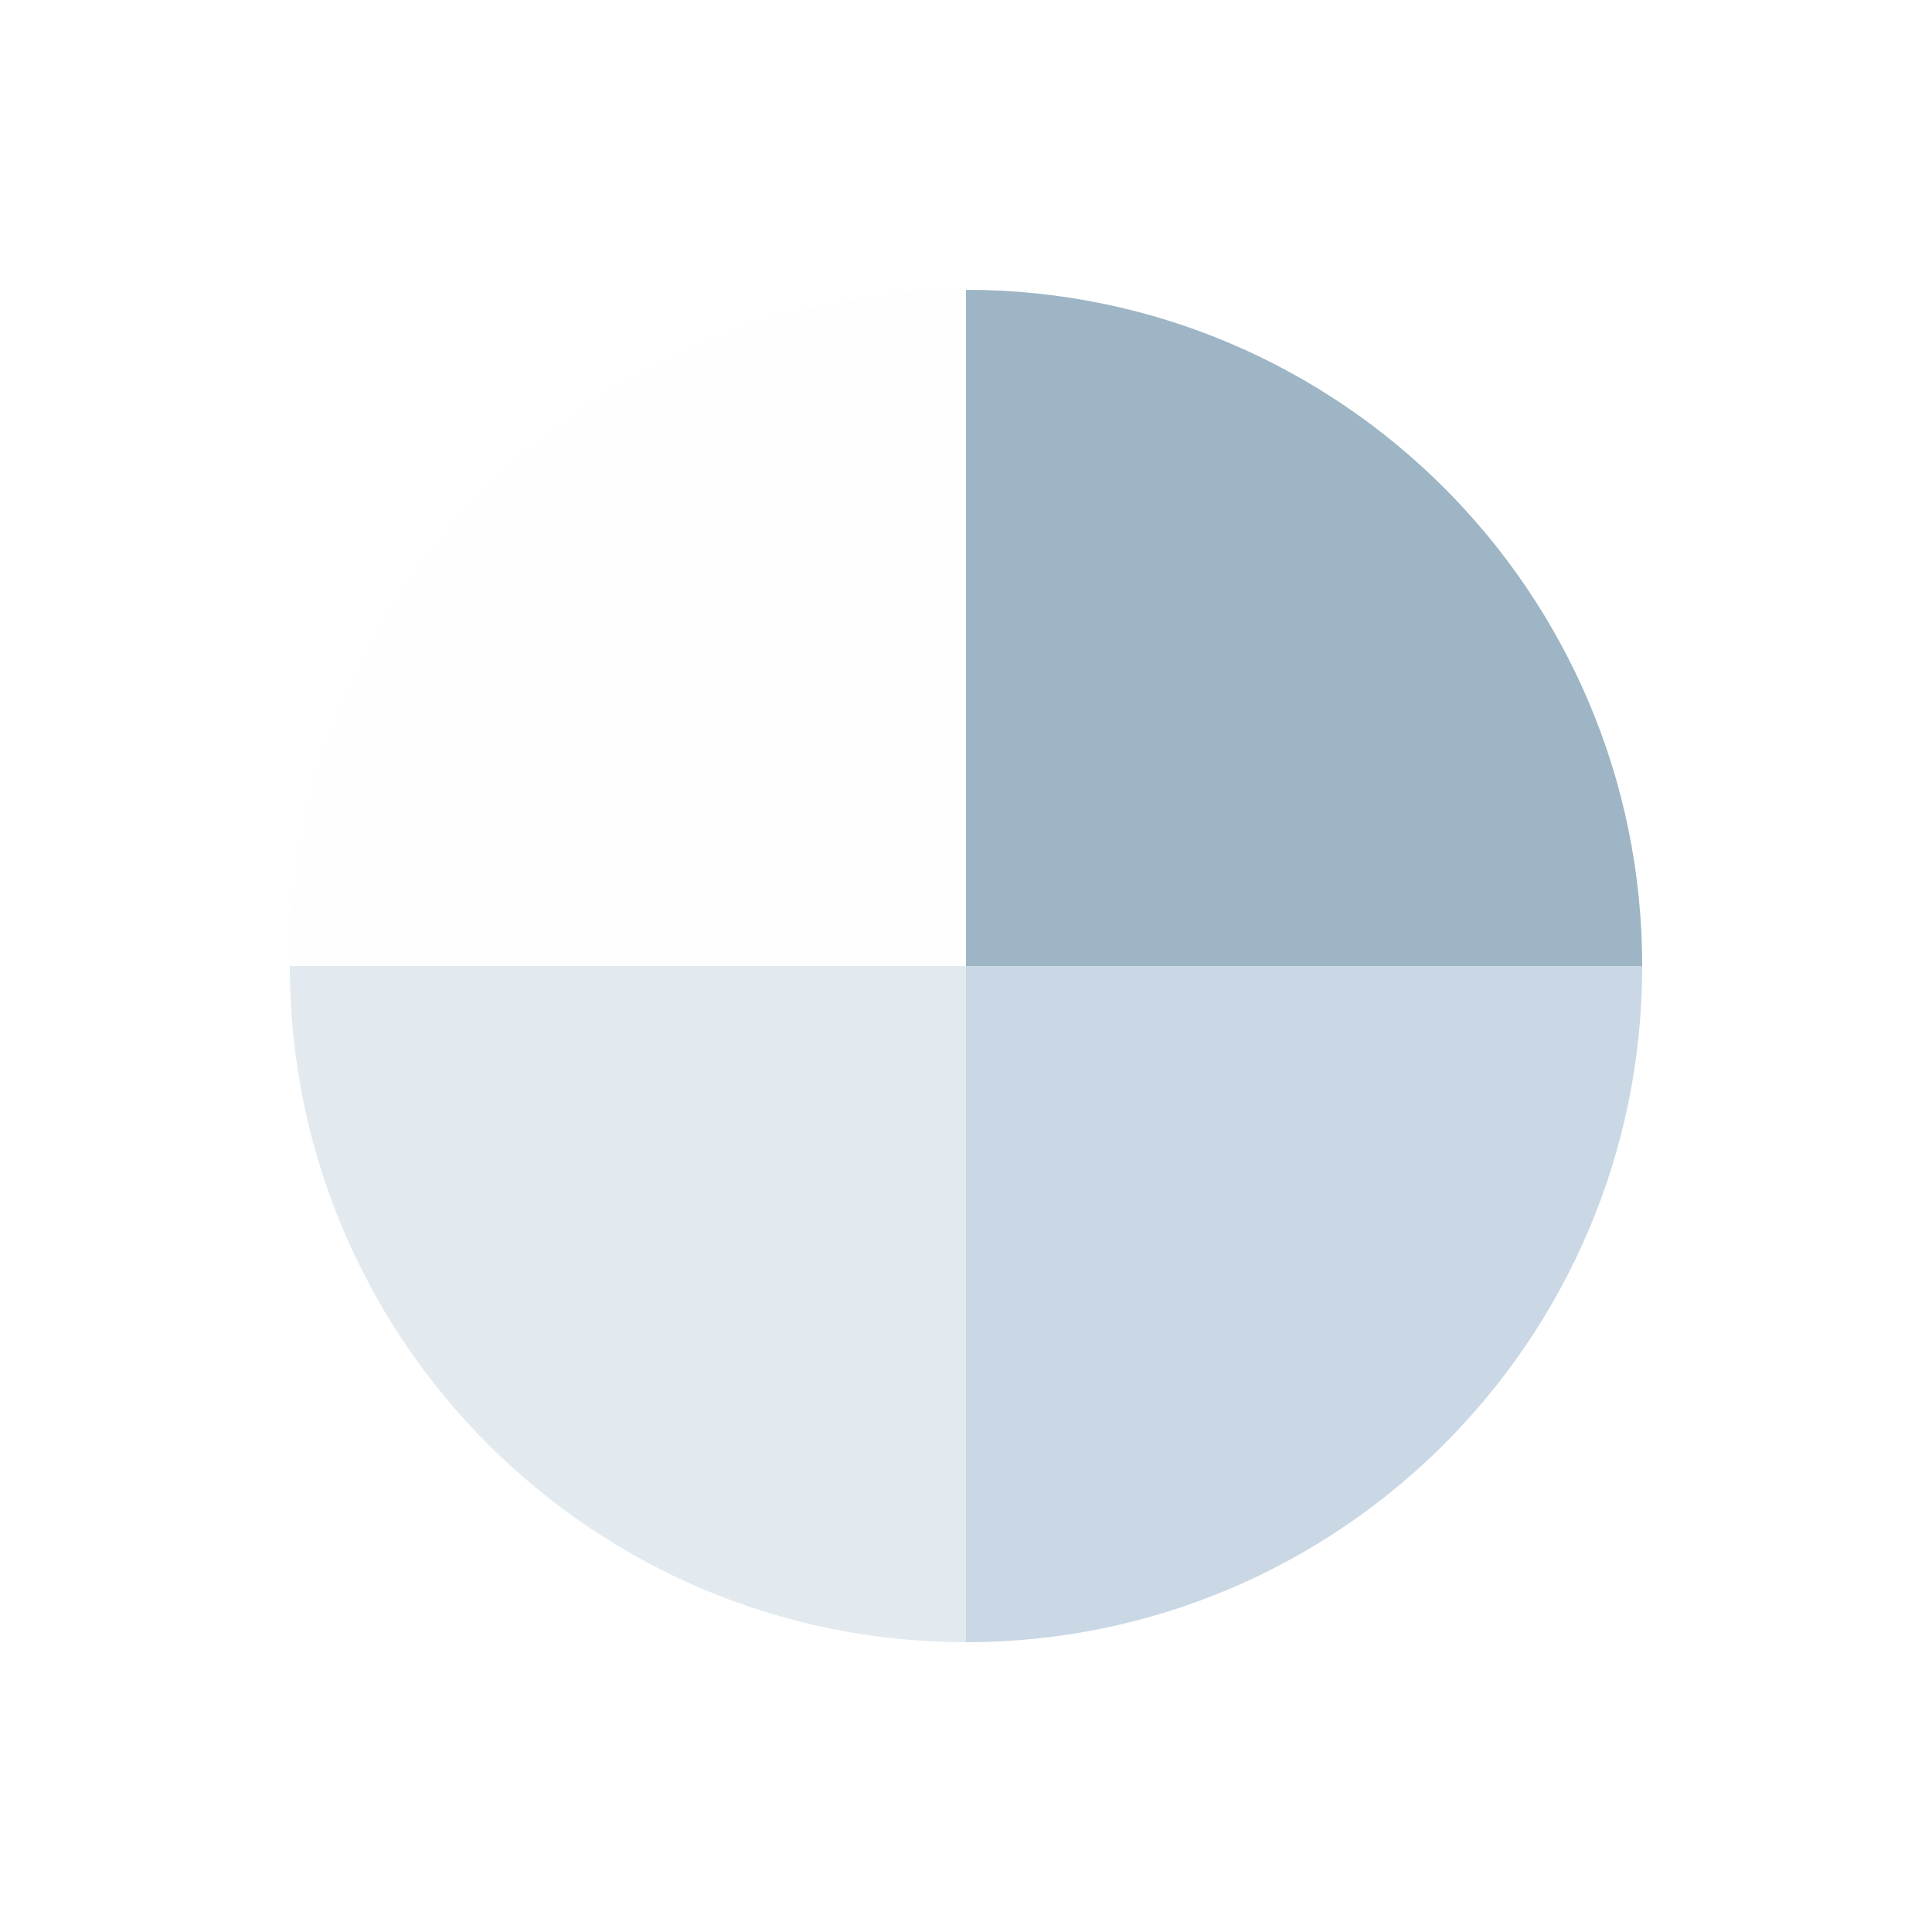
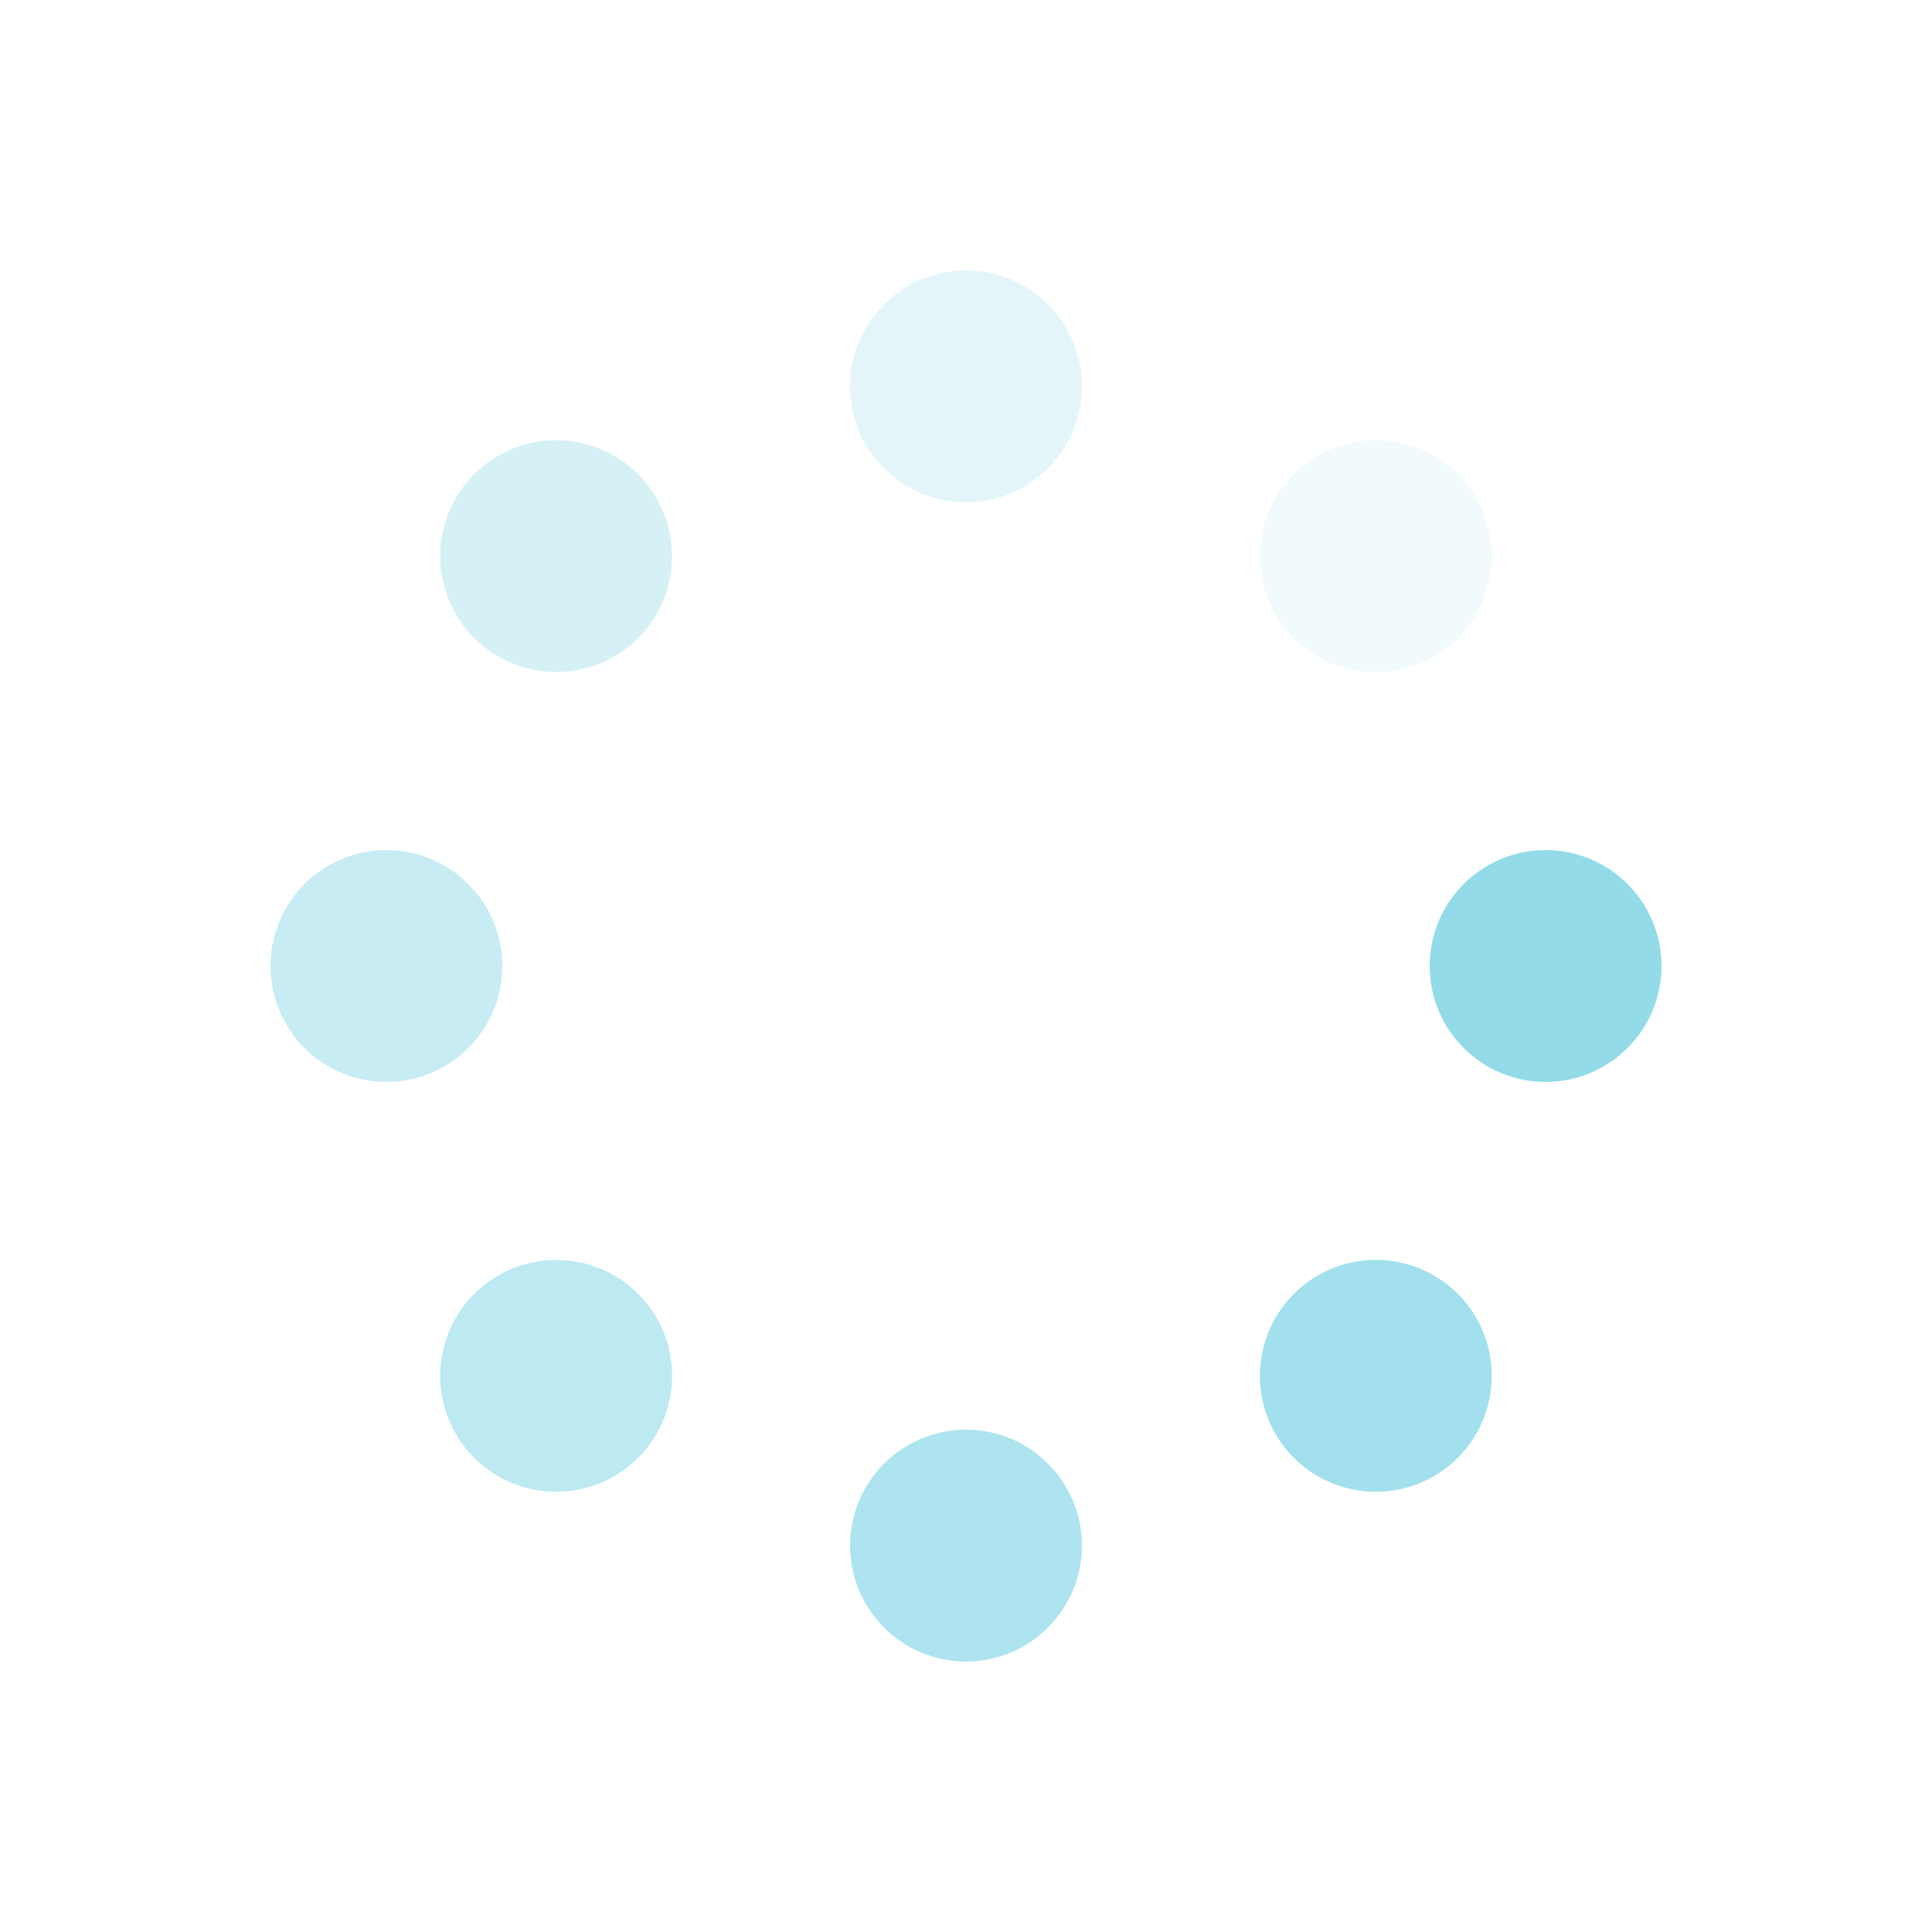
- <svg xmlns="http://www.w3.org/2000/svg" style="margin: auto; background: rgba(0, 0, 0, 0) none repeat scroll 0% 0%; display: block; shape-rendering: auto;" width="200px" height="200px" viewBox="0 0 100 100" preserveAspectRatio="xMidYMid">
-   <g transform="translate(50 50)">
-     <g transform="scale(0.7)">
-       <g transform="translate(-50 -50)">
-         <g>
-           <animateTransform attributeName="transform" type="rotate" repeatCount="indefinite" values="0 50 50;360 50 50" keyTimes="0;1" dur="0.758s" />
-           <path fill-opacity="0.8" fill="#85a2b6" d="M50 50L50 0A50 50 0 0 1 100 50Z" />
-         </g>
-         <g>
-           <animateTransform attributeName="transform" type="rotate" repeatCount="indefinite" values="0 50 50;360 50 50" keyTimes="0;1" dur="1.01s" />
-           <path fill-opacity="0.8" fill="#bbcedd" d="M50 50L50 0A50 50 0 0 1 100 50Z" transform="rotate(90 50 50)" />
-         </g>
-         <g>
-           <animateTransform attributeName="transform" type="rotate" repeatCount="indefinite" values="0 50 50;360 50 50" keyTimes="0;1" dur="1.515s" />
-           <path fill-opacity="0.8" fill="#dce4eb" d="M50 50L50 0A50 50 0 0 1 100 50Z" transform="rotate(180 50 50)" />
-         </g>
-         <g>
-           <animateTransform attributeName="transform" type="rotate" repeatCount="indefinite" values="0 50 50;360 50 50" keyTimes="0;1" dur="3.03s" />
-           <path fill-opacity="0.8" fill="#fdfdfd" d="M50 50L50 0A50 50 0 0 1 100 50Z" transform="rotate(270 50 50)" />
-         </g>
-       </g>
+ <svg xmlns="http://www.w3.org/2000/svg" style="margin: auto; background: none; display: block; shape-rendering: auto;" width="117px" height="117px" viewBox="0 0 100 100" preserveAspectRatio="xMidYMid">
+   <g transform="translate(80,50)">
+     <g transform="rotate(0)">
+       <circle cx="0" cy="0" r="6" fill="#93dbe9" fill-opacity="1">
+         <animateTransform attributeName="transform" type="scale" begin="-0.962s" values="1.5 1.5;1 1" keyTimes="0;1" dur="1.099s" repeatCount="indefinite" />
+         <animate attributeName="fill-opacity" keyTimes="0;1" dur="1.099s" repeatCount="indefinite" values="1;0" begin="-0.962s" />
+       </circle>
+     </g>
+   </g>
+   <g transform="translate(71.2132,71.2132)">
+     <g transform="rotate(45)">
+       <circle cx="0" cy="0" r="6" fill="#93dbe9" fill-opacity="0.875">
+         <animateTransform attributeName="transform" type="scale" begin="-0.824s" values="1.5 1.5;1 1" keyTimes="0;1" dur="1.099s" repeatCount="indefinite" />
+         <animate attributeName="fill-opacity" keyTimes="0;1" dur="1.099s" repeatCount="indefinite" values="1;0" begin="-0.824s" />
+       </circle>
+     </g>
+   </g>
+   <g transform="translate(50,80)">
+     <g transform="rotate(90)">
+       <circle cx="0" cy="0" r="6" fill="#93dbe9" fill-opacity="0.75">
+         <animateTransform attributeName="transform" type="scale" begin="-0.687s" values="1.5 1.5;1 1" keyTimes="0;1" dur="1.099s" repeatCount="indefinite" />
+         <animate attributeName="fill-opacity" keyTimes="0;1" dur="1.099s" repeatCount="indefinite" values="1;0" begin="-0.687s" />
+       </circle>
+     </g>
+   </g>
+   <g transform="translate(28.7868,71.2132)">
+     <g transform="rotate(135)">
+       <circle cx="0" cy="0" r="6" fill="#93dbe9" fill-opacity="0.625">
+         <animateTransform attributeName="transform" type="scale" begin="-0.549s" values="1.5 1.5;1 1" keyTimes="0;1" dur="1.099s" repeatCount="indefinite" />
+         <animate attributeName="fill-opacity" keyTimes="0;1" dur="1.099s" repeatCount="indefinite" values="1;0" begin="-0.549s" />
+       </circle>
+     </g>
+   </g>
+   <g transform="translate(20,50)">
+     <g transform="rotate(180)">
+       <circle cx="0" cy="0" r="6" fill="#93dbe9" fill-opacity="0.5">
+         <animateTransform attributeName="transform" type="scale" begin="-0.412s" values="1.5 1.5;1 1" keyTimes="0;1" dur="1.099s" repeatCount="indefinite" />
+         <animate attributeName="fill-opacity" keyTimes="0;1" dur="1.099s" repeatCount="indefinite" values="1;0" begin="-0.412s" />
+       </circle>
+     </g>
+   </g>
+   <g transform="translate(28.7868,28.7868)">
+     <g transform="rotate(225)">
+       <circle cx="0" cy="0" r="6" fill="#93dbe9" fill-opacity="0.375">
+         <animateTransform attributeName="transform" type="scale" begin="-0.275s" values="1.5 1.5;1 1" keyTimes="0;1" dur="1.099s" repeatCount="indefinite" />
+         <animate attributeName="fill-opacity" keyTimes="0;1" dur="1.099s" repeatCount="indefinite" values="1;0" begin="-0.275s" />
+       </circle>
+     </g>
+   </g>
+   <g transform="translate(50,20)">
+     <g transform="rotate(270)">
+       <circle cx="0" cy="0" r="6" fill="#93dbe9" fill-opacity="0.25">
+         <animateTransform attributeName="transform" type="scale" begin="-0.137s" values="1.5 1.5;1 1" keyTimes="0;1" dur="1.099s" repeatCount="indefinite" />
+         <animate attributeName="fill-opacity" keyTimes="0;1" dur="1.099s" repeatCount="indefinite" values="1;0" begin="-0.137s" />
+       </circle>
+     </g>
+   </g>
+   <g transform="translate(71.2132,28.7868)">
+     <g transform="rotate(315)">
+       <circle cx="0" cy="0" r="6" fill="#93dbe9" fill-opacity="0.125">
+         <animateTransform attributeName="transform" type="scale" begin="0s" values="1.5 1.5;1 1" keyTimes="0;1" dur="1.099s" repeatCount="indefinite" />
+         <animate attributeName="fill-opacity" keyTimes="0;1" dur="1.099s" repeatCount="indefinite" values="1;0" begin="0s" />
+       </circle>
    </g>
  </g>
</svg>
